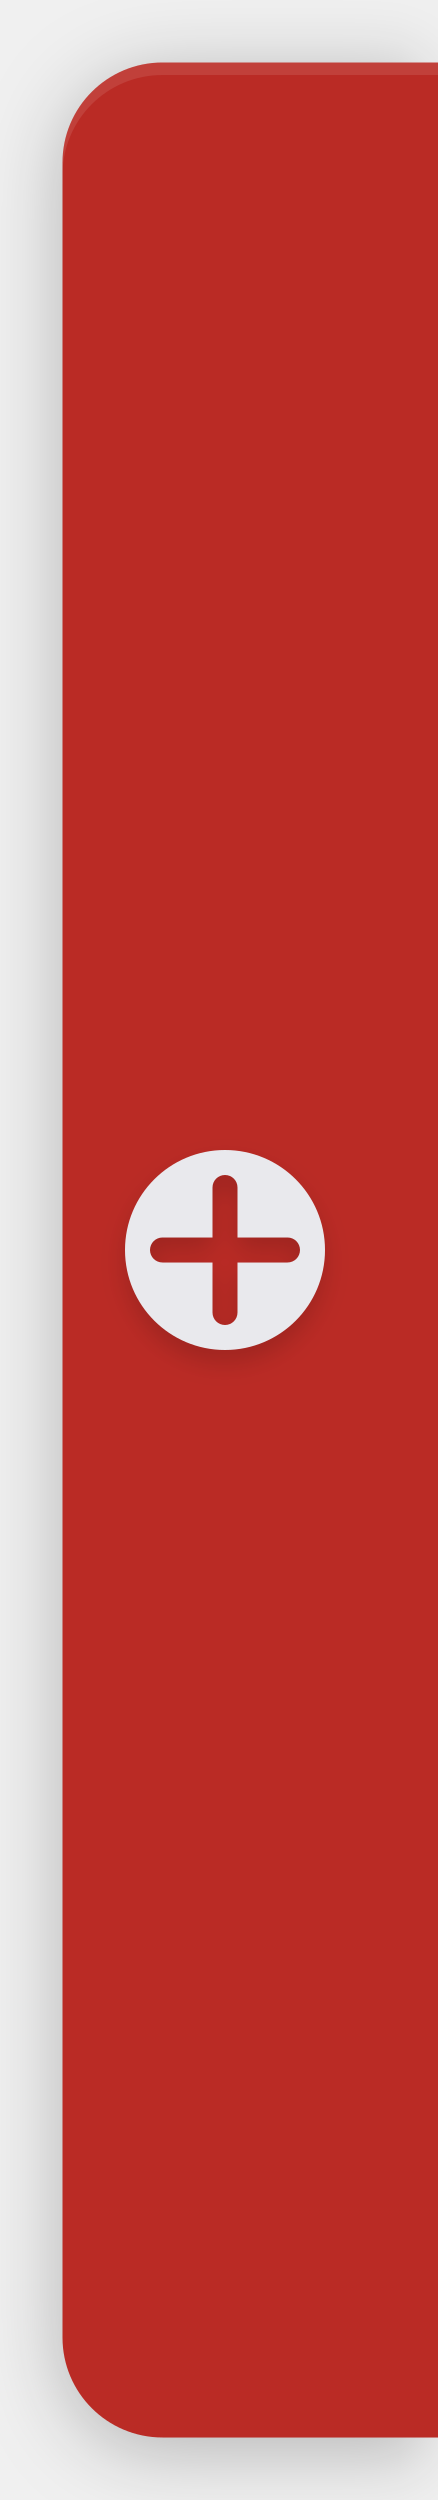
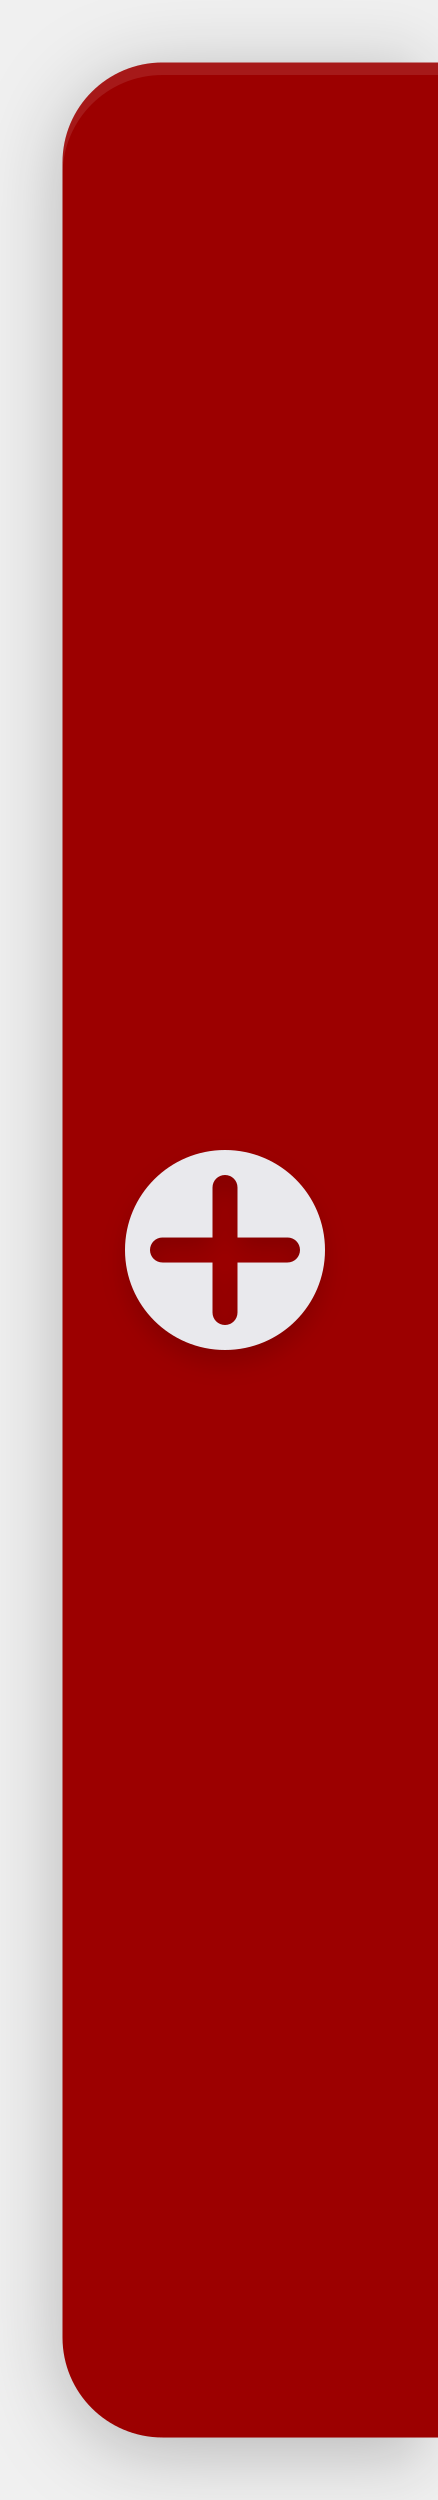
<svg xmlns="http://www.w3.org/2000/svg" width="35" height="200" version="1.1" id="svg8">
  <defs id="defs12">
    <filter style="color-interpolation-filters:sRGB" id="filter1168" x="-0.103" y="-0.041" width="1.205" height="1.081">
      <feGaussianBlur stdDeviation="3.207" id="feGaussianBlur1170" />
    </filter>
    <filter style="color-interpolation-filters:sRGB" id="filter1174" x="-0.147" y="-0.147" width="1.294" height="1.294">
      <feGaussianBlur stdDeviation="0.98" id="feGaussianBlur1176" />
    </filter>
  </defs>
  <rect id="rect612" width="75" height="190" x="5" y="6" rx="8" ry="8" style="fill:#000000;fill-opacity:1;filter:url(#filter1168);opacity:0.25" />
-   <rect id="rect342" width="75" height="190" x="5" y="5" rx="8" ry="8" style="fill:#BA2B25;fill-opacity:1" />
+   <rect id="rect342" width="75" height="190" x="5" y="5" rx="8" ry="8" style="fill:#9C0000;fill-opacity:1" />
  <path d="m 18,95 c -0.554,0 -1,0.446 -1,1 v 4 h -4 c -0.554,0 -1,0.446 -1,1 0,0.554 0.446,1 1,1 h 4 v 4 c 0,0.554 0.446,1 1,1 0.554,0 1,-0.446 1,-1 v -4 h 4 c 0.554,0 1,-0.446 1,-1 0,-0.554 -0.446,-1 -1,-1 h -4 v -4 c 0,-0.554 -0.446,-1 -1,-1 z m 8,6 a 8,8 0 0 1 -8,8 8,8 0 0 1 -8,-8 8,8 0 0 1 8,-8 8,8 0 0 1 8,8 z" color="#000000" color-rendering="auto" fill="#ffffff" image-rendering="auto" solid-color="#000000" style="isolation:auto;mix-blend-mode:normal;shape-rendering:auto;fill:#000000;filter:url(#filter1174);opacity:0.15" id="path1172" />
  <path d="m 18,94 c -0.554,0 -1,0.446 -1,1 v 4 h -4 c -0.554,0 -1,0.446 -1,1 0,0.554 0.446,1 1,1 h 4 v 4 c 0,0.554 0.446,1 1,1 0.554,0 1,-0.446 1,-1 v -4 h 4 c 0.554,0 1,-0.446 1,-1 0,-0.554 -0.446,-1 -1,-1 h -4 v -4 c 0,-0.554 -0.446,-1 -1,-1 z m 8,6 a 8,8 0 0 1 -8,8 8,8 0 0 1 -8,-8 8,8 0 0 1 8,-8 8,8 0 0 1 8,8 z" color="#000000" color-rendering="auto" fill="#ffffff" image-rendering="auto" solid-color="#000000" style="isolation:auto;mix-blend-mode:normal;shape-rendering:auto;fill:#e9e9ed;fill-opacity:1" id="path4" />
  <path id="rect607" style="fill:#ffffff;fill-opacity:1;opacity:0.1" d="M 13 5 C 8.568 5 5 8.568 5 13 L 5 14 C 5 9.568 8.568 6 13 6 L 72 6 C 76.432 6 80 9.568 80 14 L 80 13 C 80 8.568 76.432 5 72 5 L 13 5 z " />
</svg>
